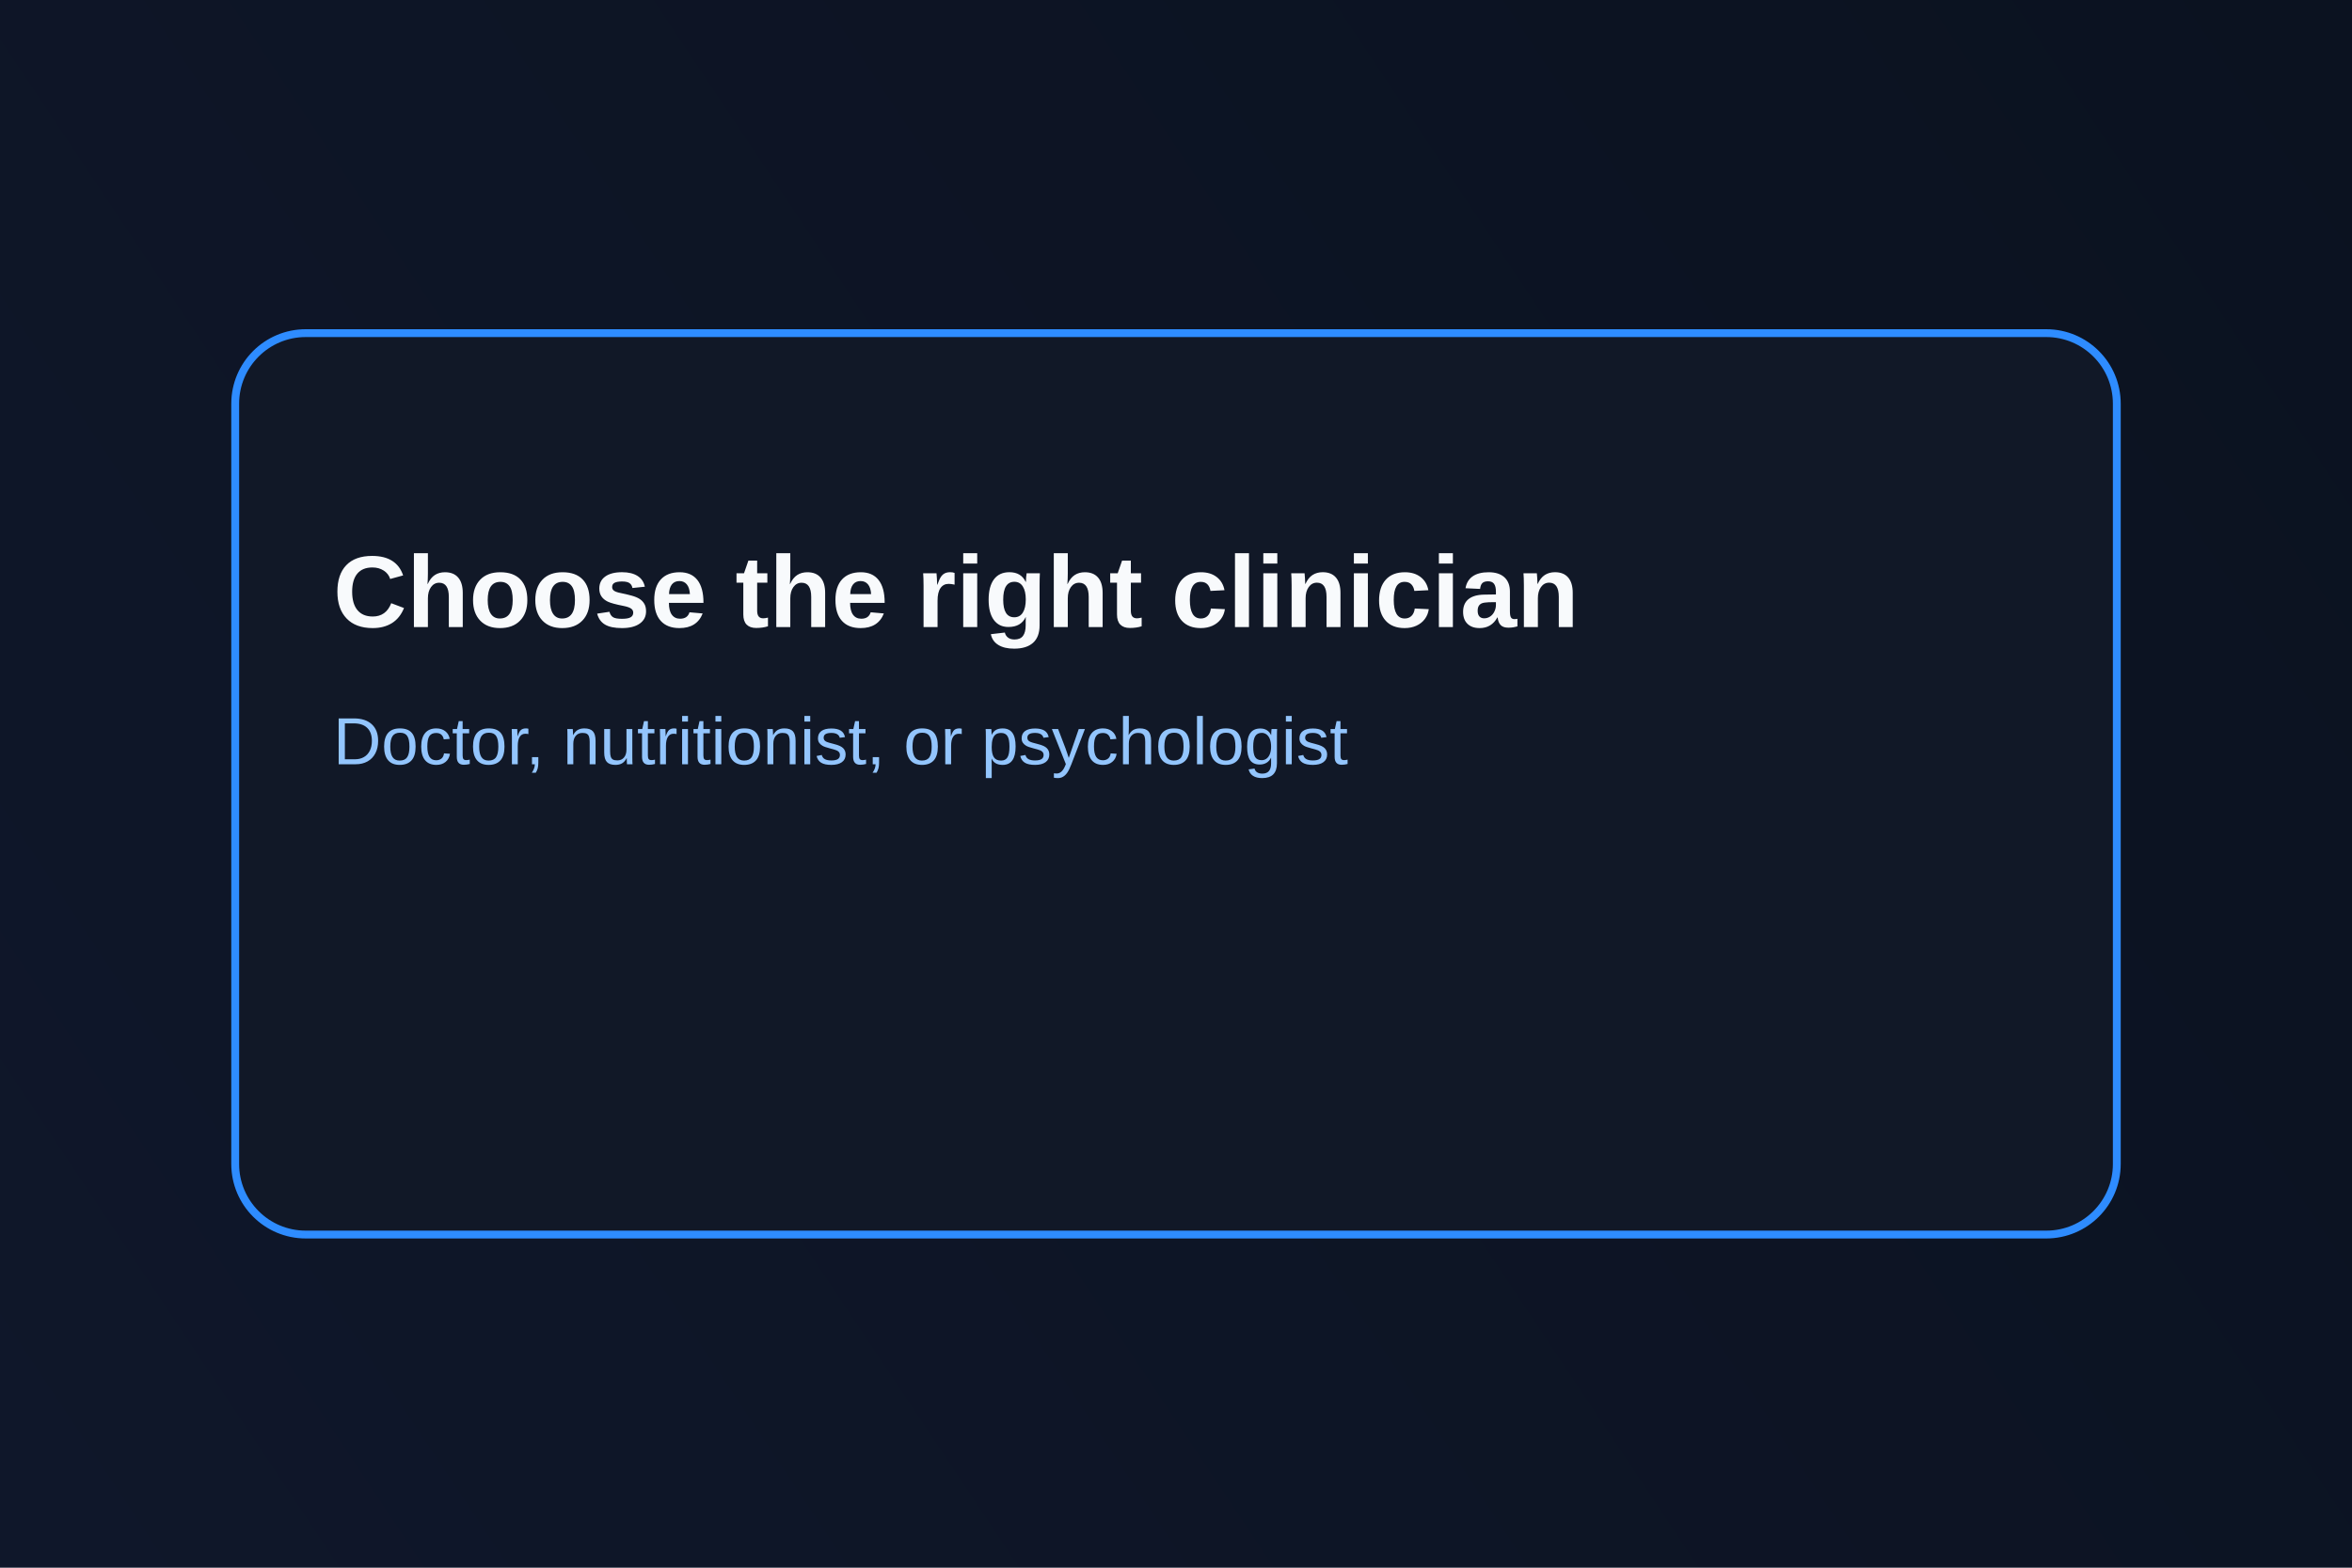
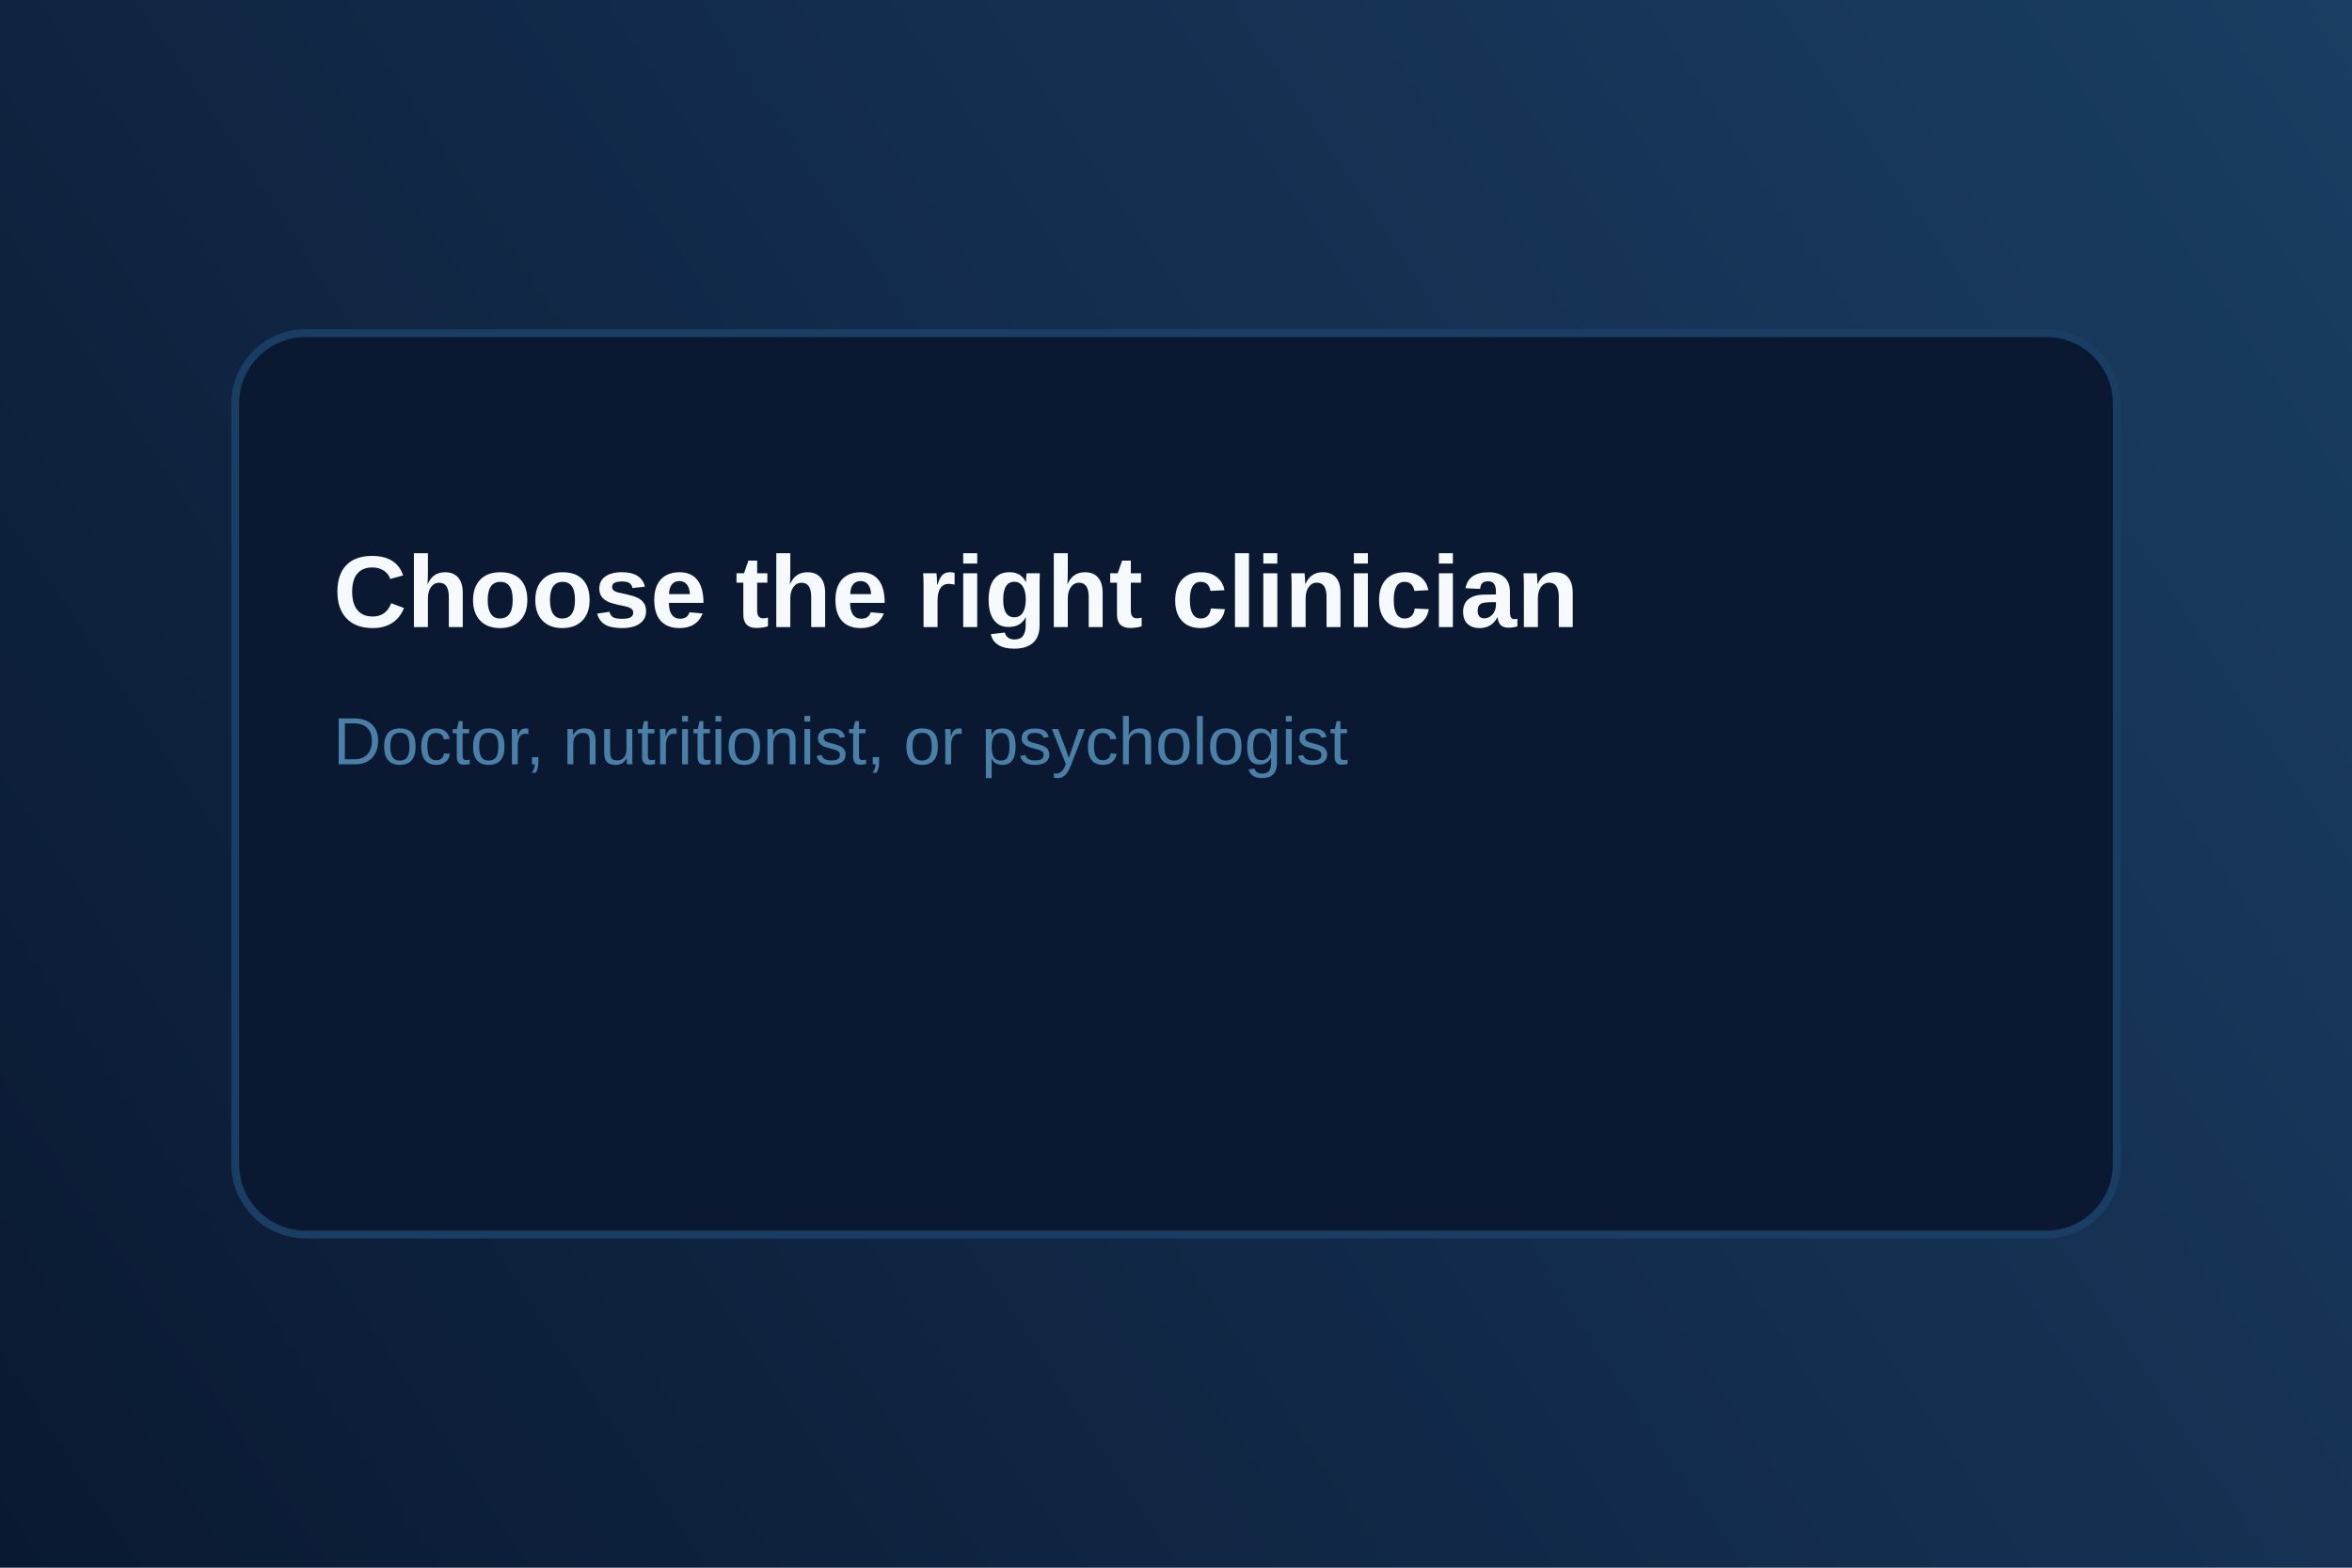
<svg xmlns="http://www.w3.org/2000/svg" width="1200" height="800" viewBox="0 0 1200 800" fill="none">
  <defs>
    <linearGradient id="bg3" x1="0" y1="800" x2="1200" y2="0" gradientUnits="userSpaceOnUse">
-       <stop stop-color="#0F172A" />
-       <stop offset="1" stop-color="#0B1220" />
+       <stop stop-color="#0A1931" />
+       <stop offset="1" stop-color="#1A3D63" />
    </linearGradient>
  </defs>
  <rect width="1200" height="800" fill="url(#bg3)" />
-   <rect x="120" y="170" width="960" height="460" rx="36" fill="#111827" stroke="#2e8cff" stroke-width="4" />
-   <text x="170" y="320" fill="#F8FAFC" font-family="Arial, sans-serif" font-size="52" font-weight="700">Choose the right clinician</text>
-   <text x="170" y="390" fill="#93C5FD" font-family="Arial, sans-serif" font-size="34">Doctor, nutritionist, or psychologist</text>
+   <rect x="120" y="170" width="960" height="460" rx="36" fill="#0A1931" stroke="#1a3d63" stroke-width="4" />
+   <text x="170" y="320" fill="#F6FAFD" font-family="Arial, sans-serif" font-size="52" font-weight="700">Choose the right clinician</text>
+   <text x="170" y="390" fill="#4A7FA7" font-family="Arial, sans-serif" font-size="34">Doctor, nutritionist, or psychologist</text>
</svg>
